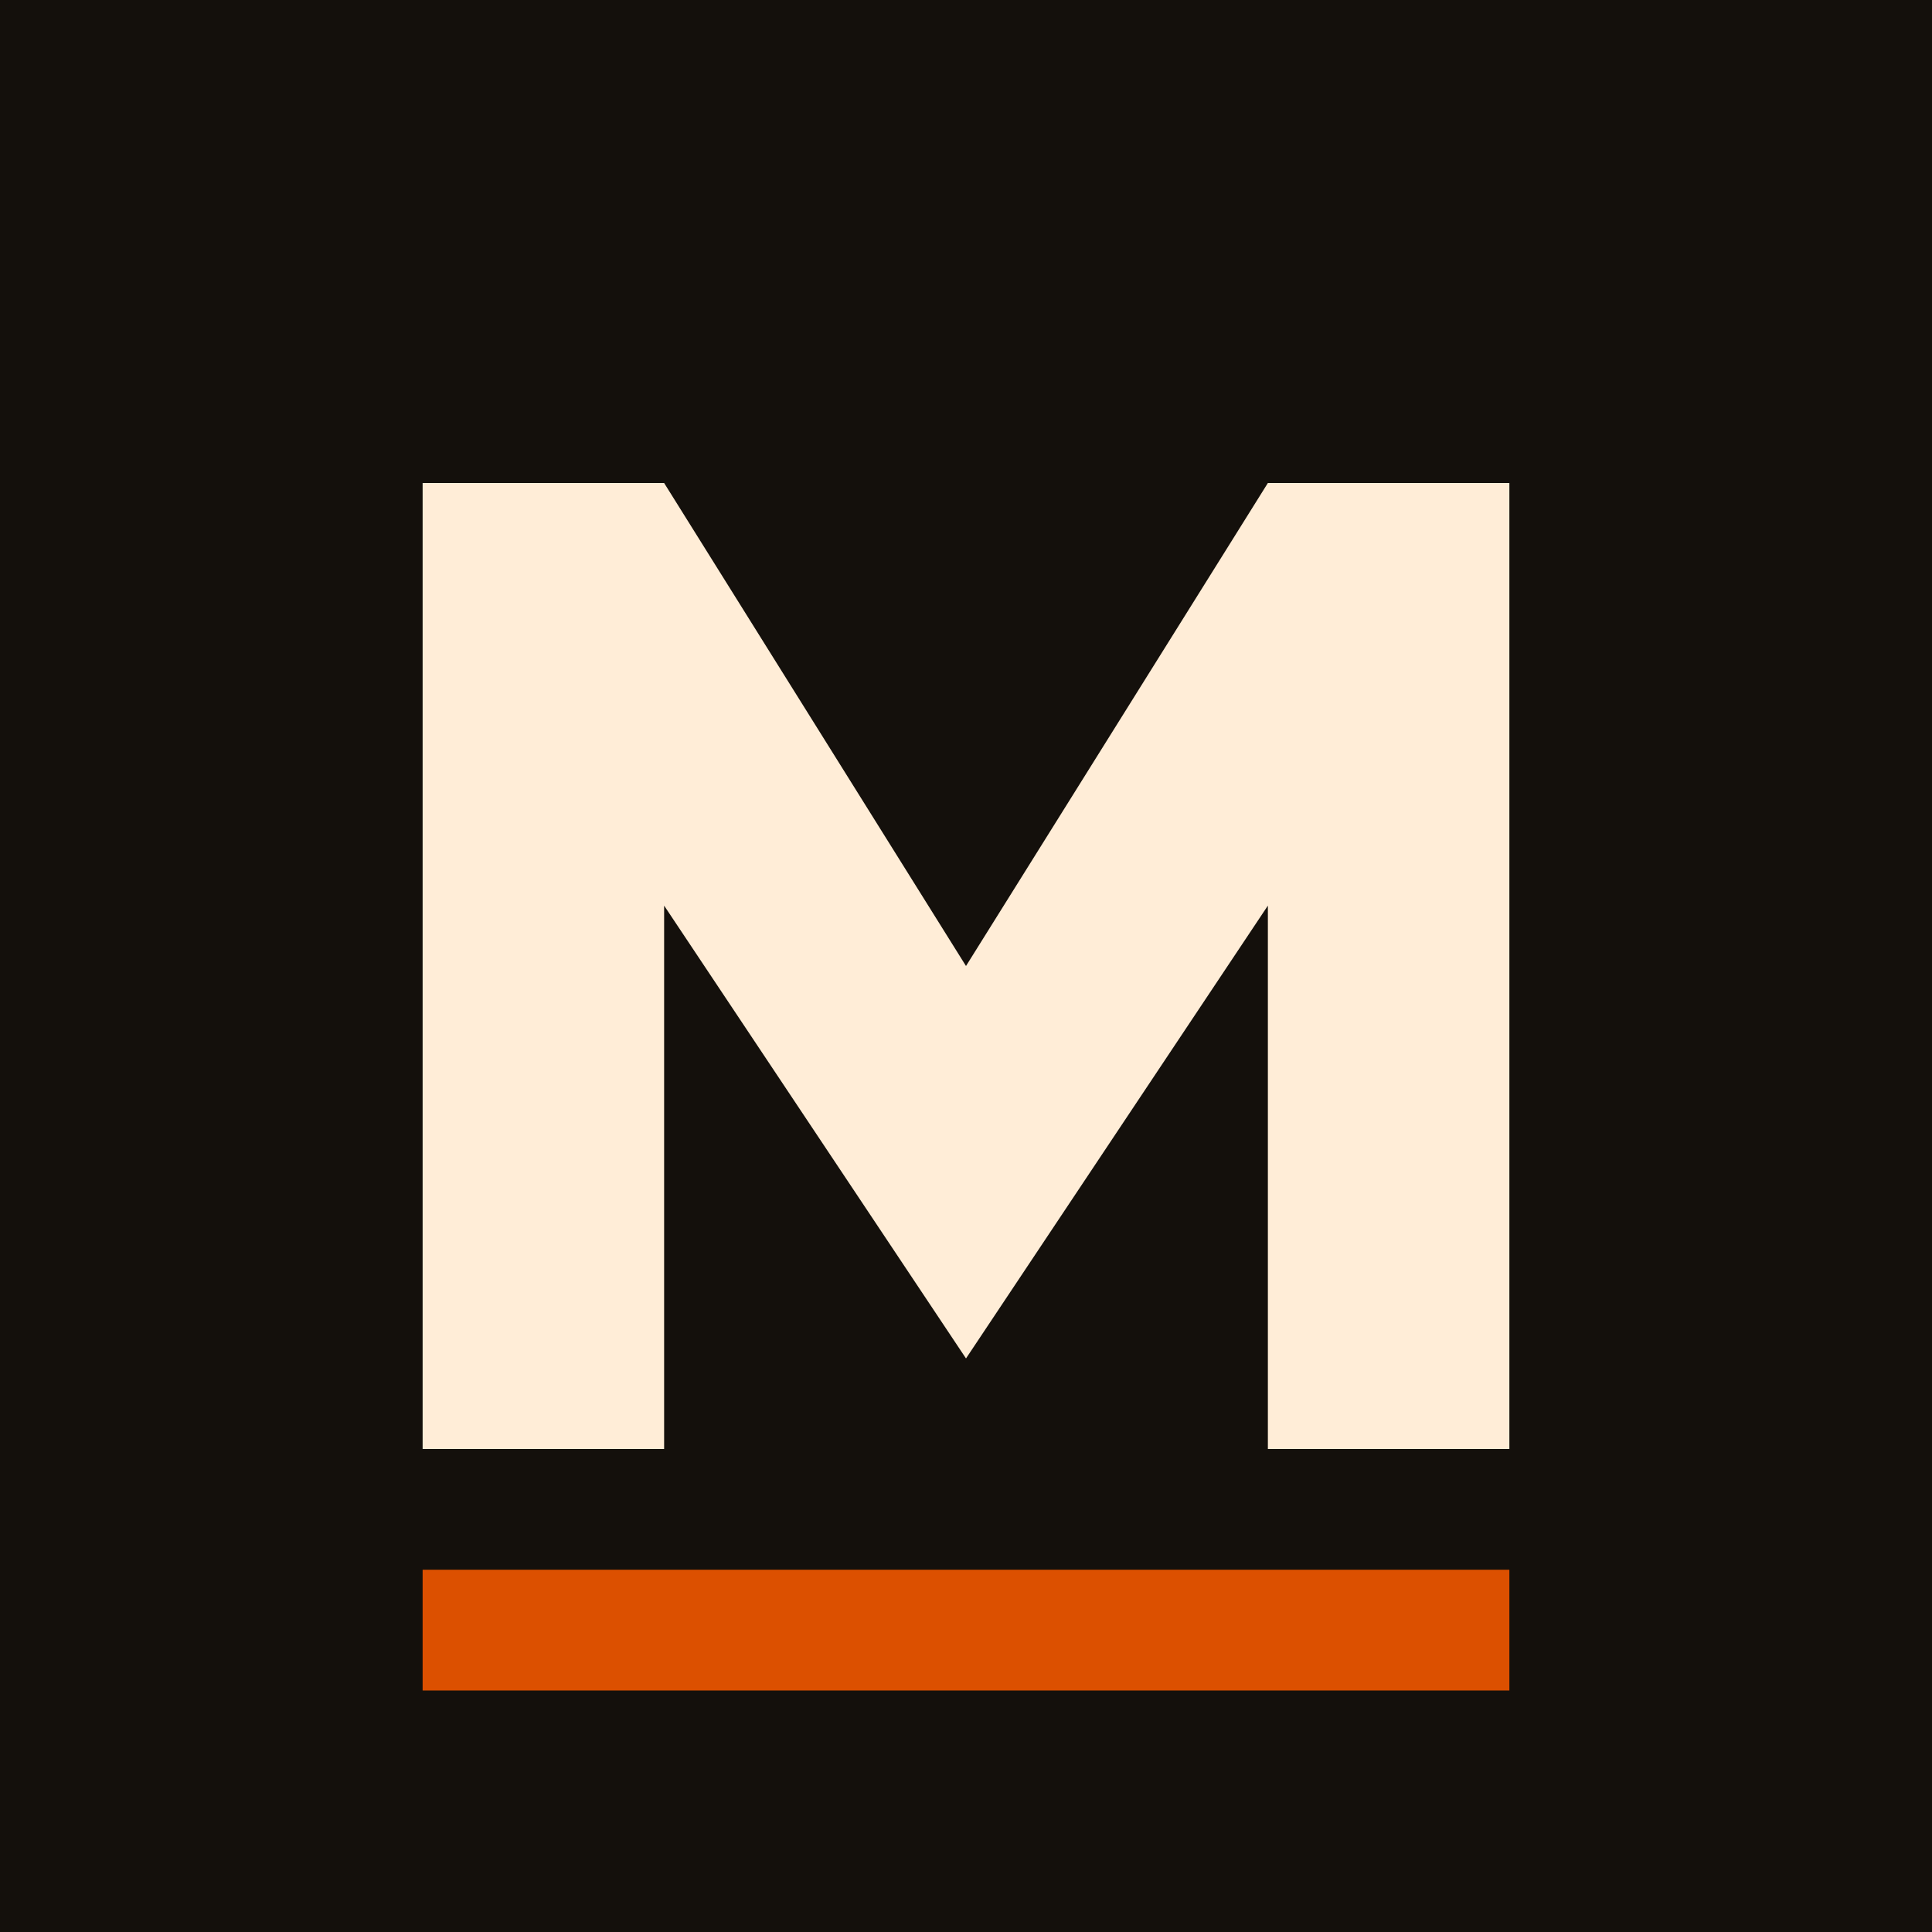
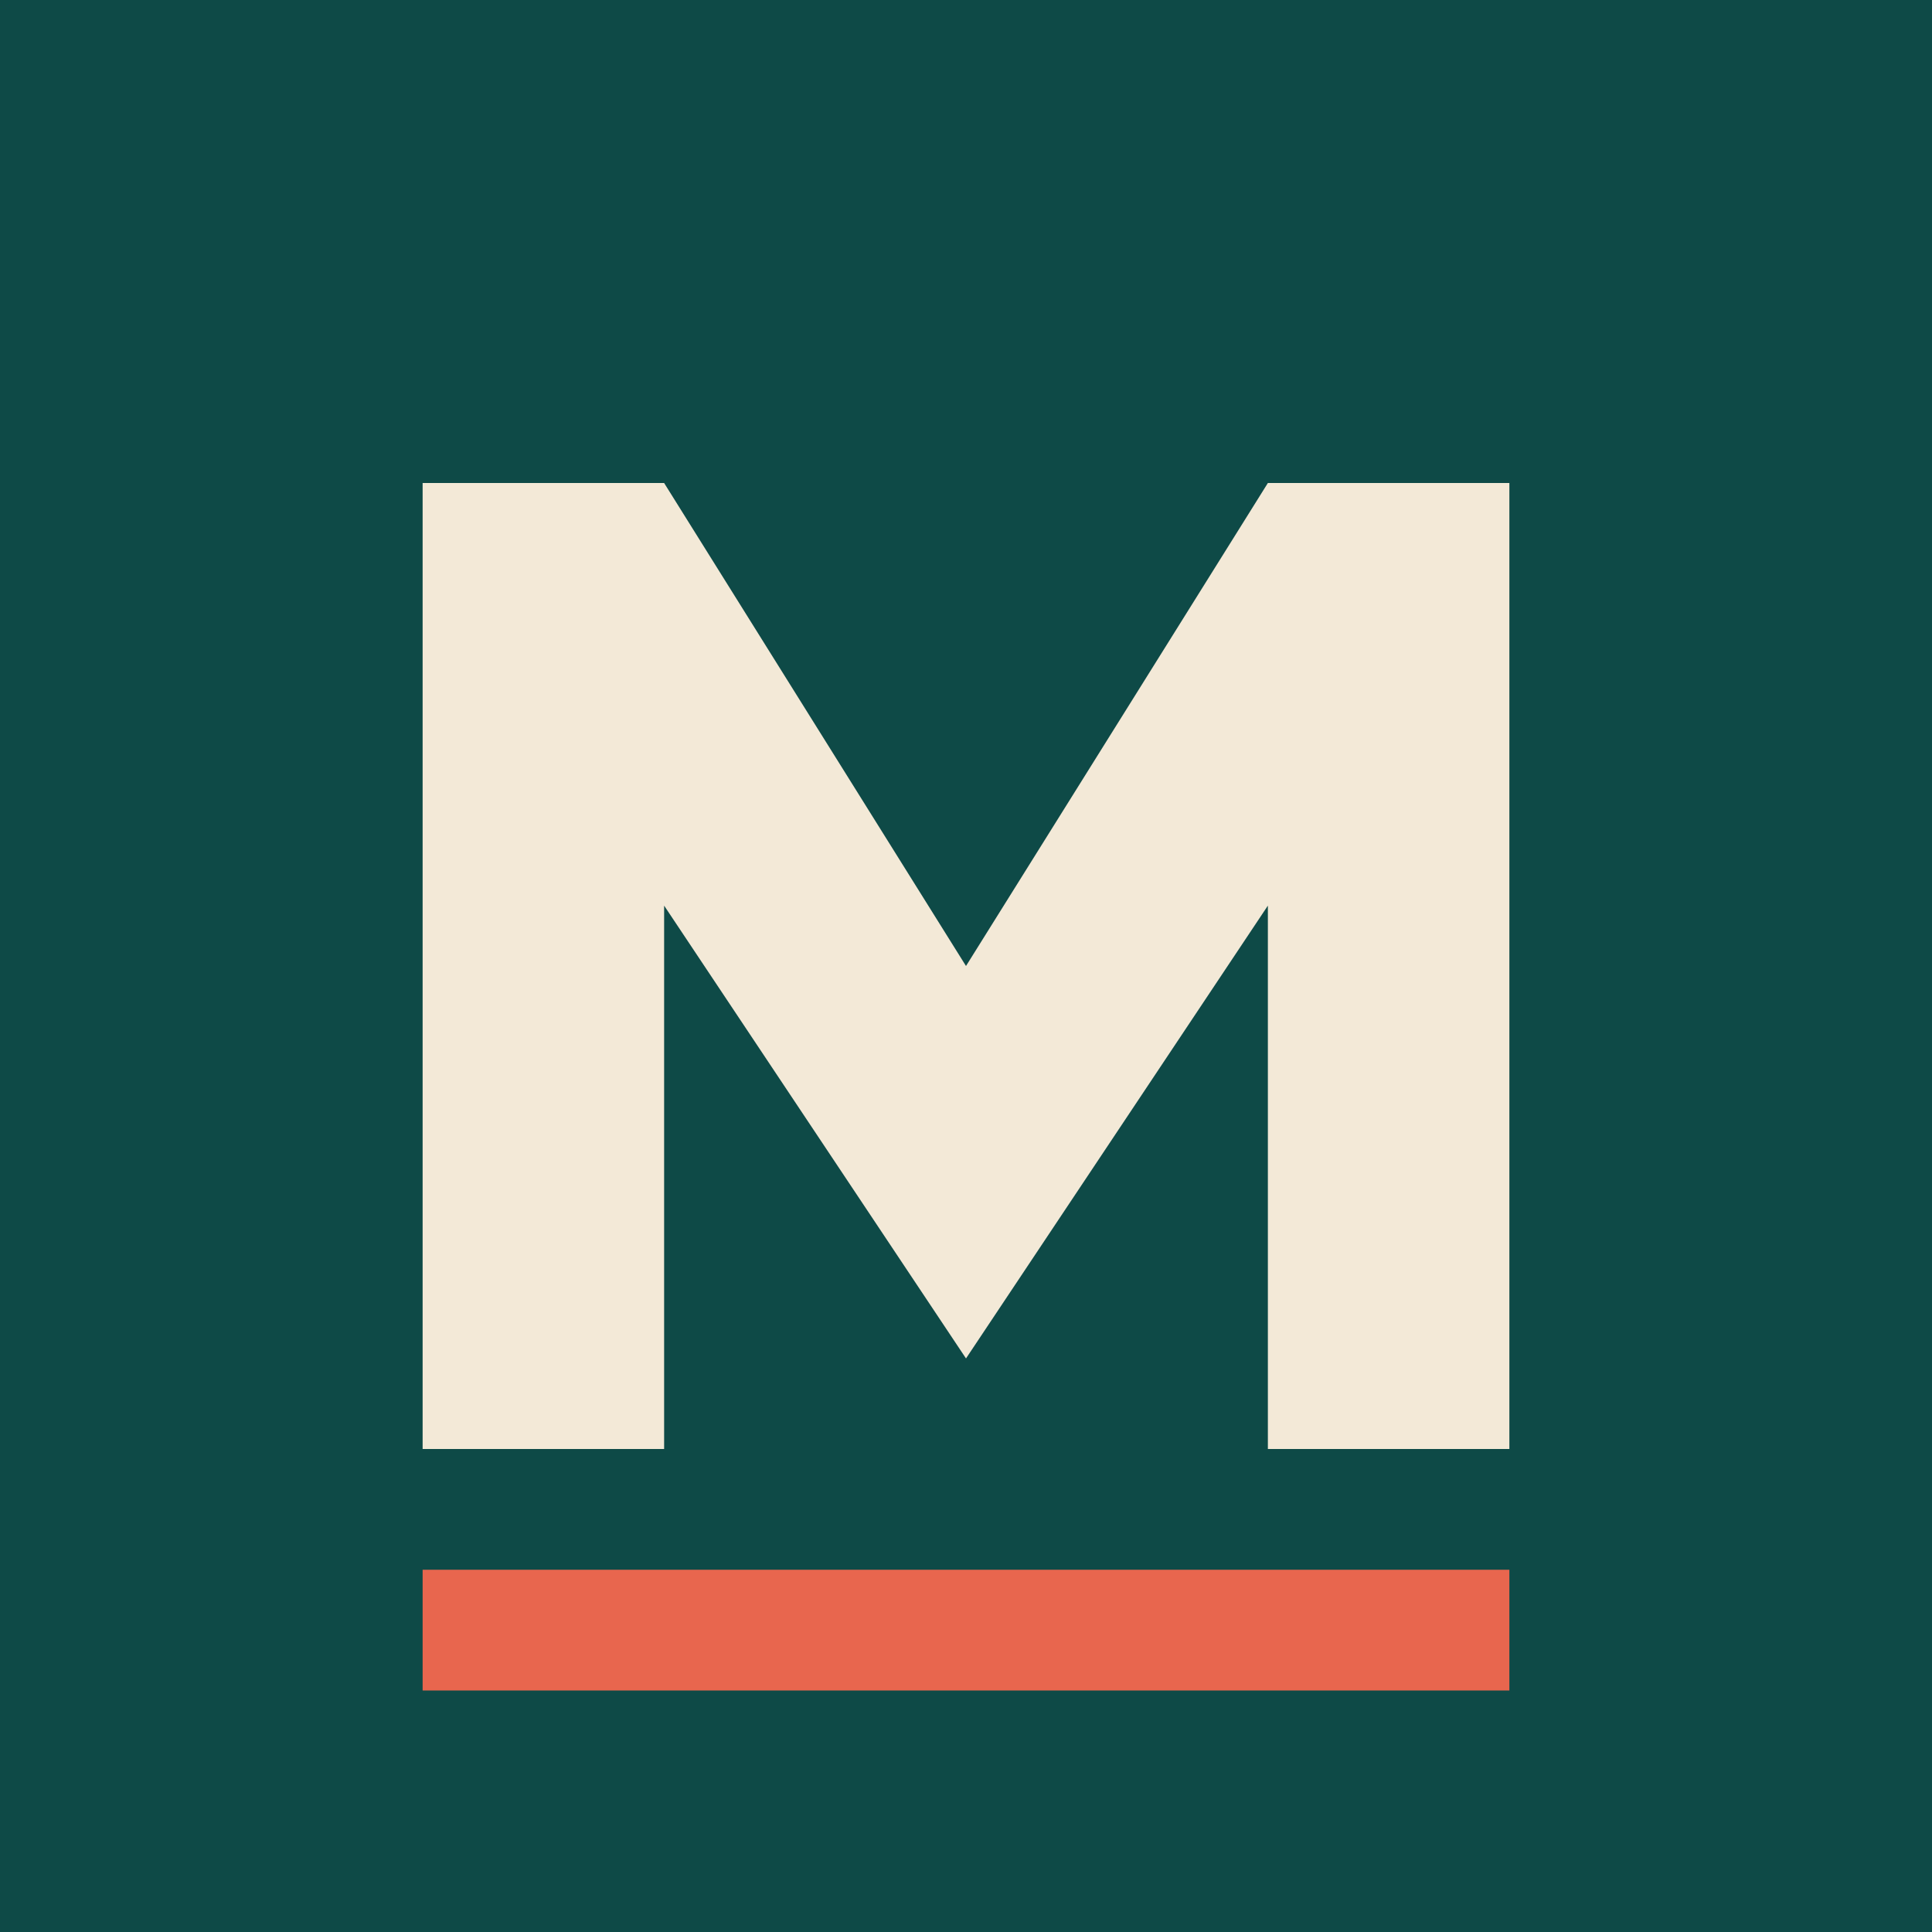
<svg xmlns="http://www.w3.org/2000/svg" viewBox="0 0 32 32">
-   <rect width="32" height="32" fill="#14100C" />
-   <path d="M7 24V8h4l5 8 5-8h4v16h-4V15l-5 7.5L11 15v9z" fill="#FFEDD7" />
-   <rect x="7" y="26" width="18" height="2" fill="#DC5000" />
+   <rect width="32" height="32" fill="#0E4A47" />
+   <path d="M7 24V8h4l5 8 5-8h4v16h-4V15l-5 7.5L11 15v9z" fill="#F3E9D7" />
+   <rect x="7" y="26" width="18" height="2" fill="#E8664E" />
</svg>
